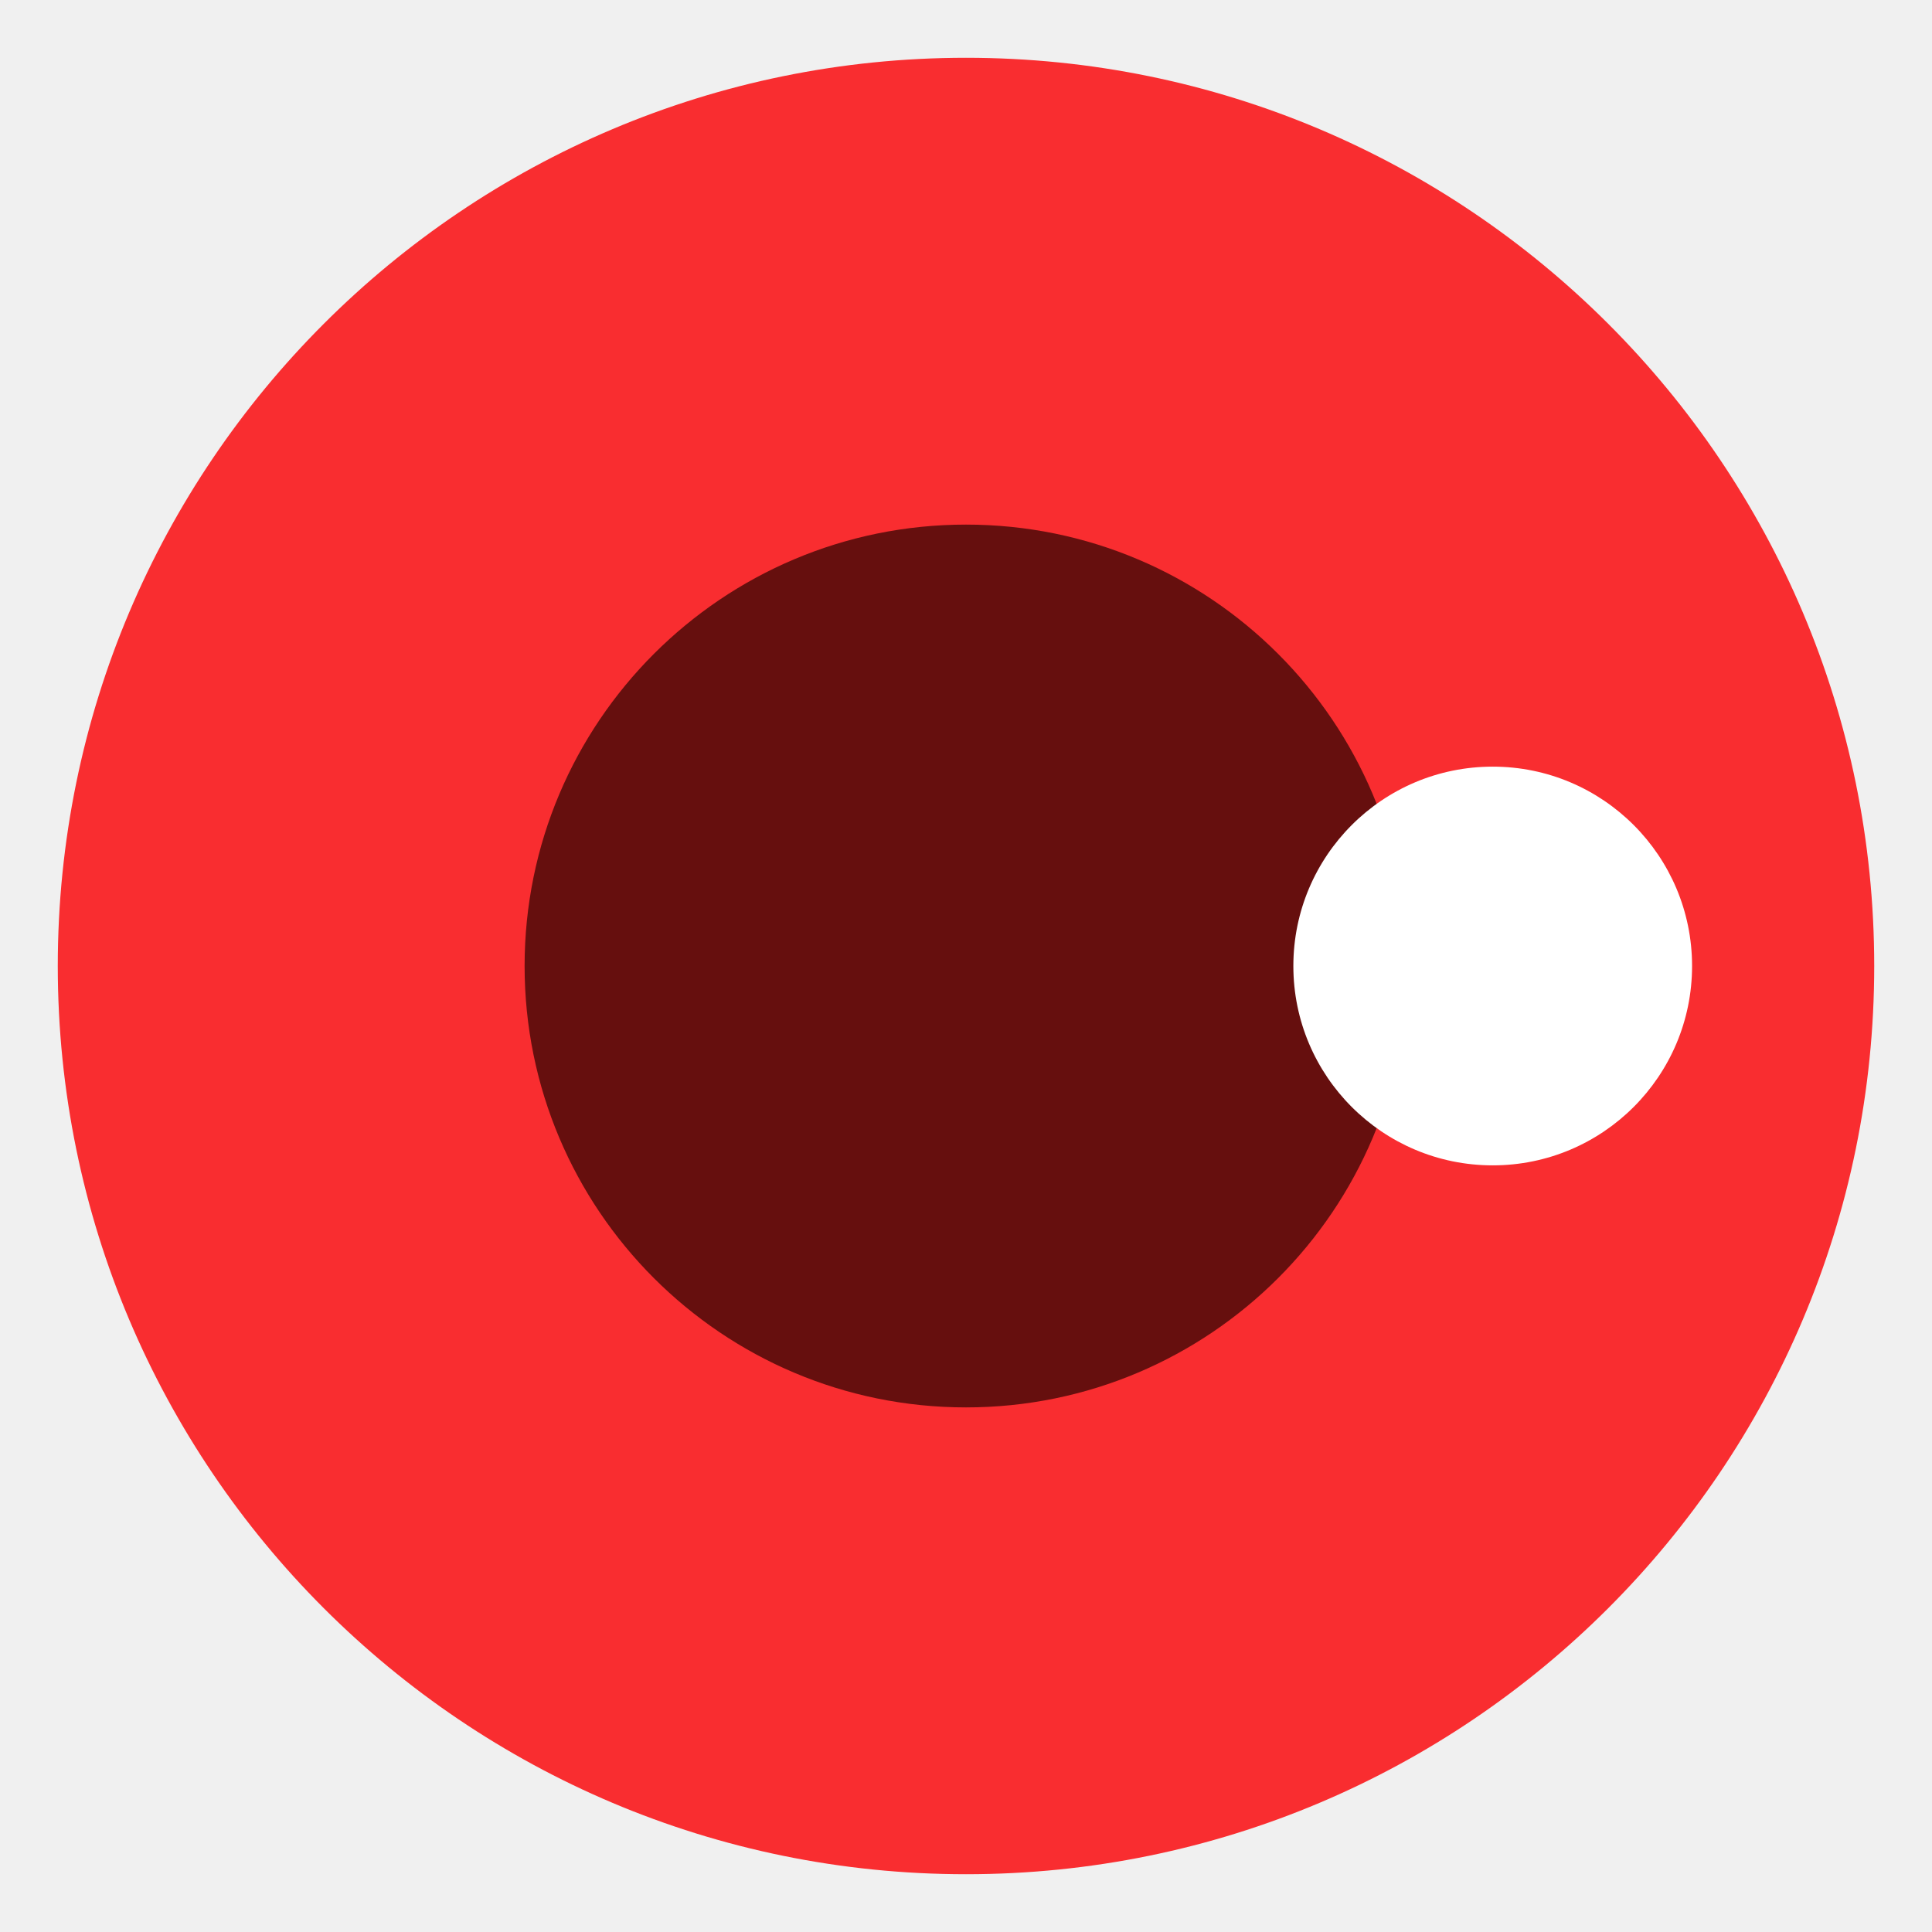
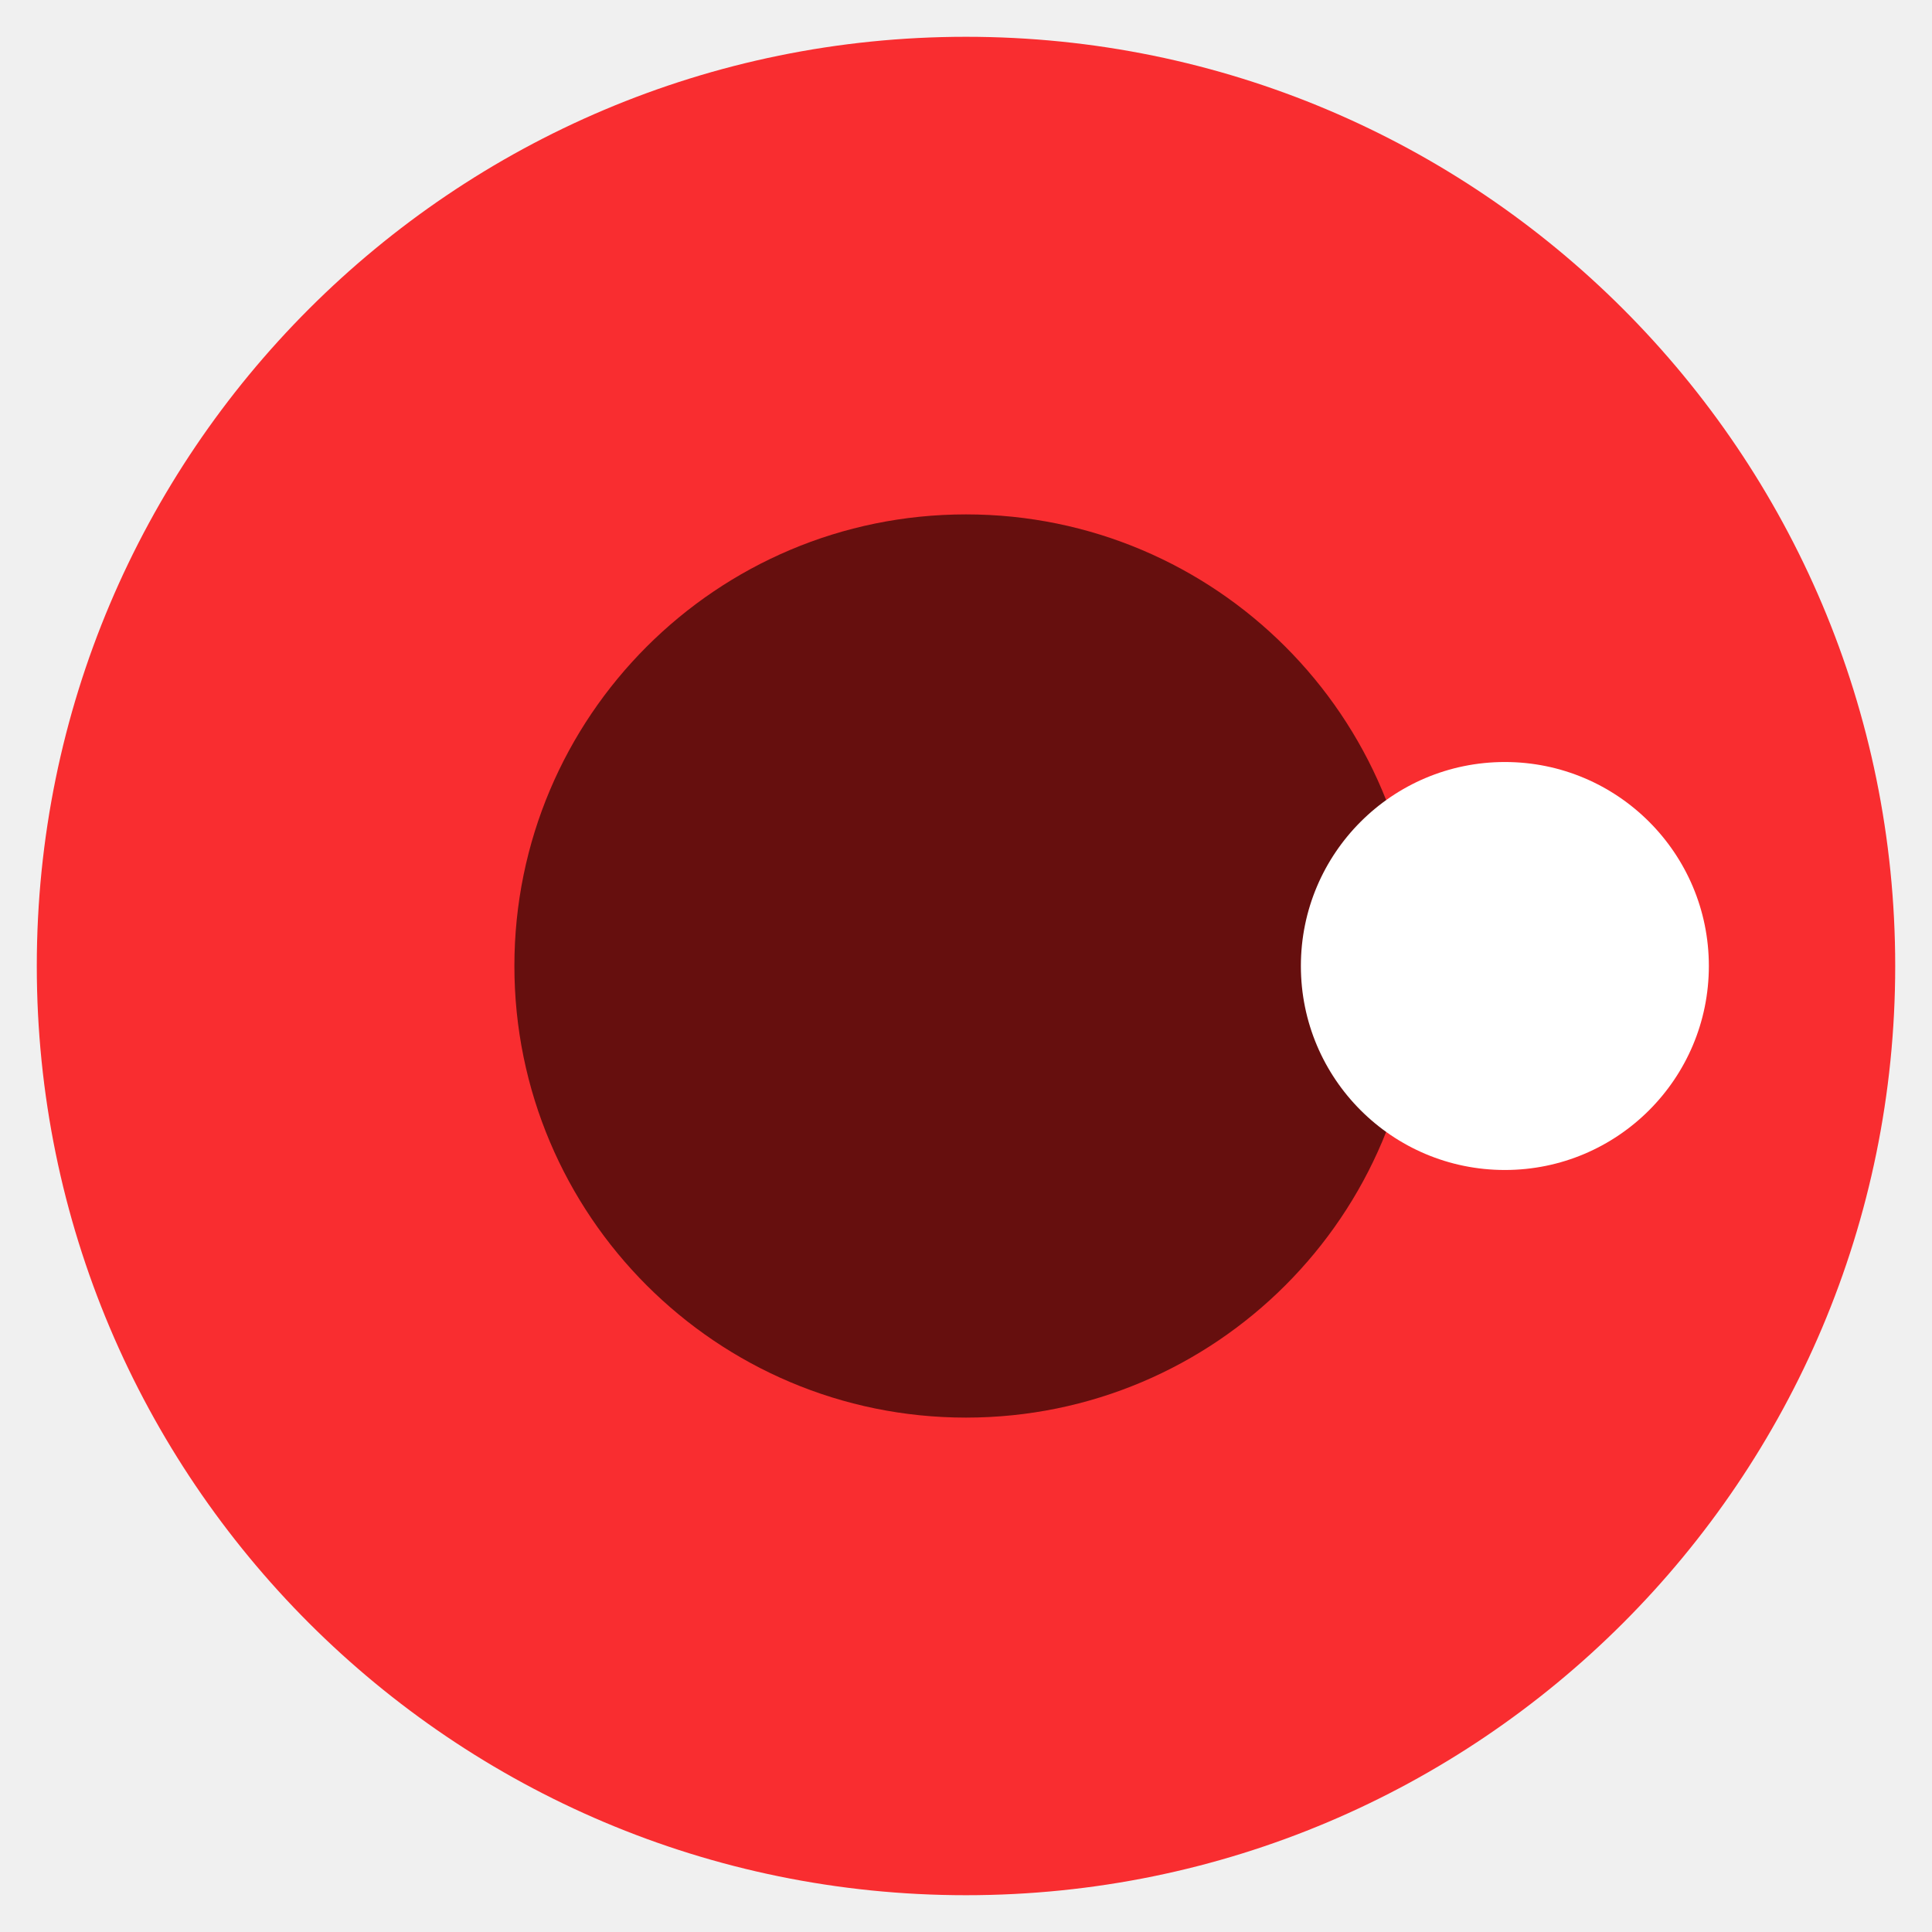
- <svg xmlns="http://www.w3.org/2000/svg" version="1.1" id="Layer_1" x="0px" y="0px" width="32px" height="32px" viewBox="0 0 32 32" enable-background="new 0 0 32 32" xml:space="preserve">
-   <circle fill="#F92D30" cx="16" cy="16" r="15.043" />
-   <circle fill="#660F0E" cx="16" cy="16" r="7.311" />
-   <circle fill="#FFFFFF" cx="24.724" cy="16" r="3.302" />
+ <svg xmlns="http://www.w3.org/2000/svg" version="1.1" id="Layer_1" x="0px" y="0px" width="24px" height="24px" viewBox="4 4 24 24" enable-background="new 4 4 24 24" xml:space="preserve">
+   <g>
+     <circle fill="#F92D30" cx="16" cy="16" r="11.543" />
+     <circle fill="#660F0E" cx="16" cy="16" r="5.61" />
+     <circle fill="#FFFFFF" cx="22.694" cy="16" r="2.534" />
+   </g>
</svg>
